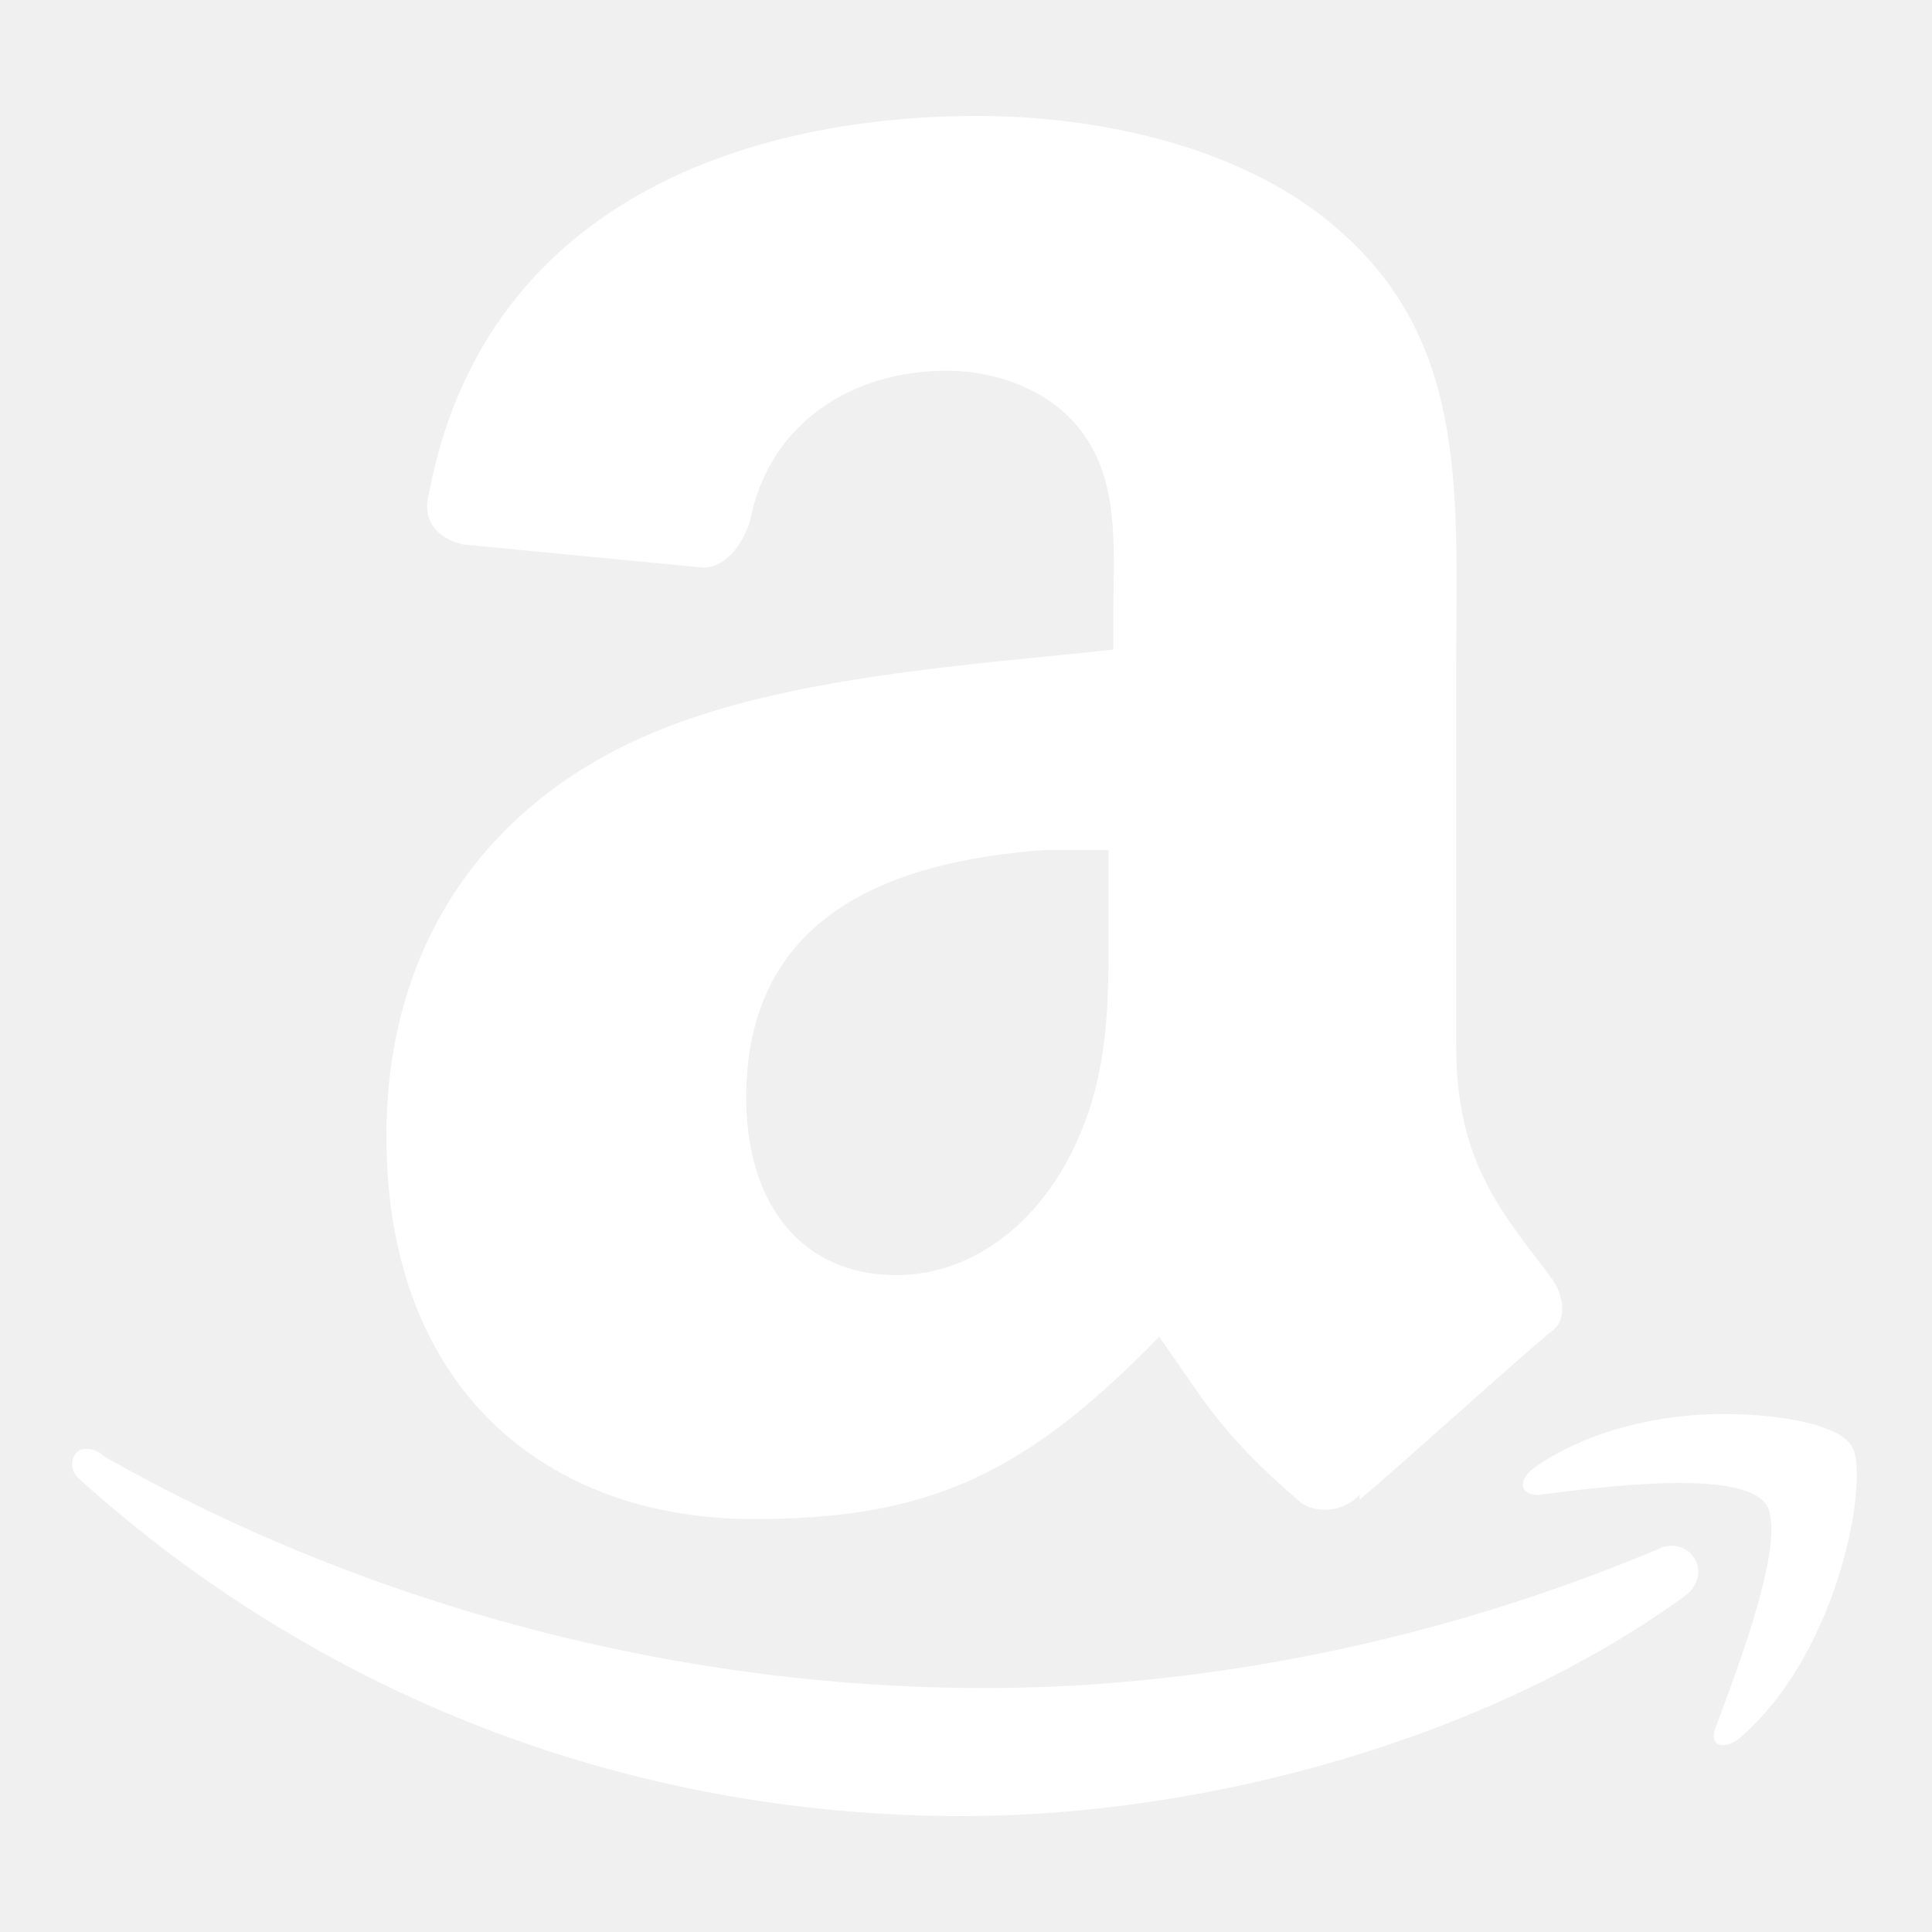
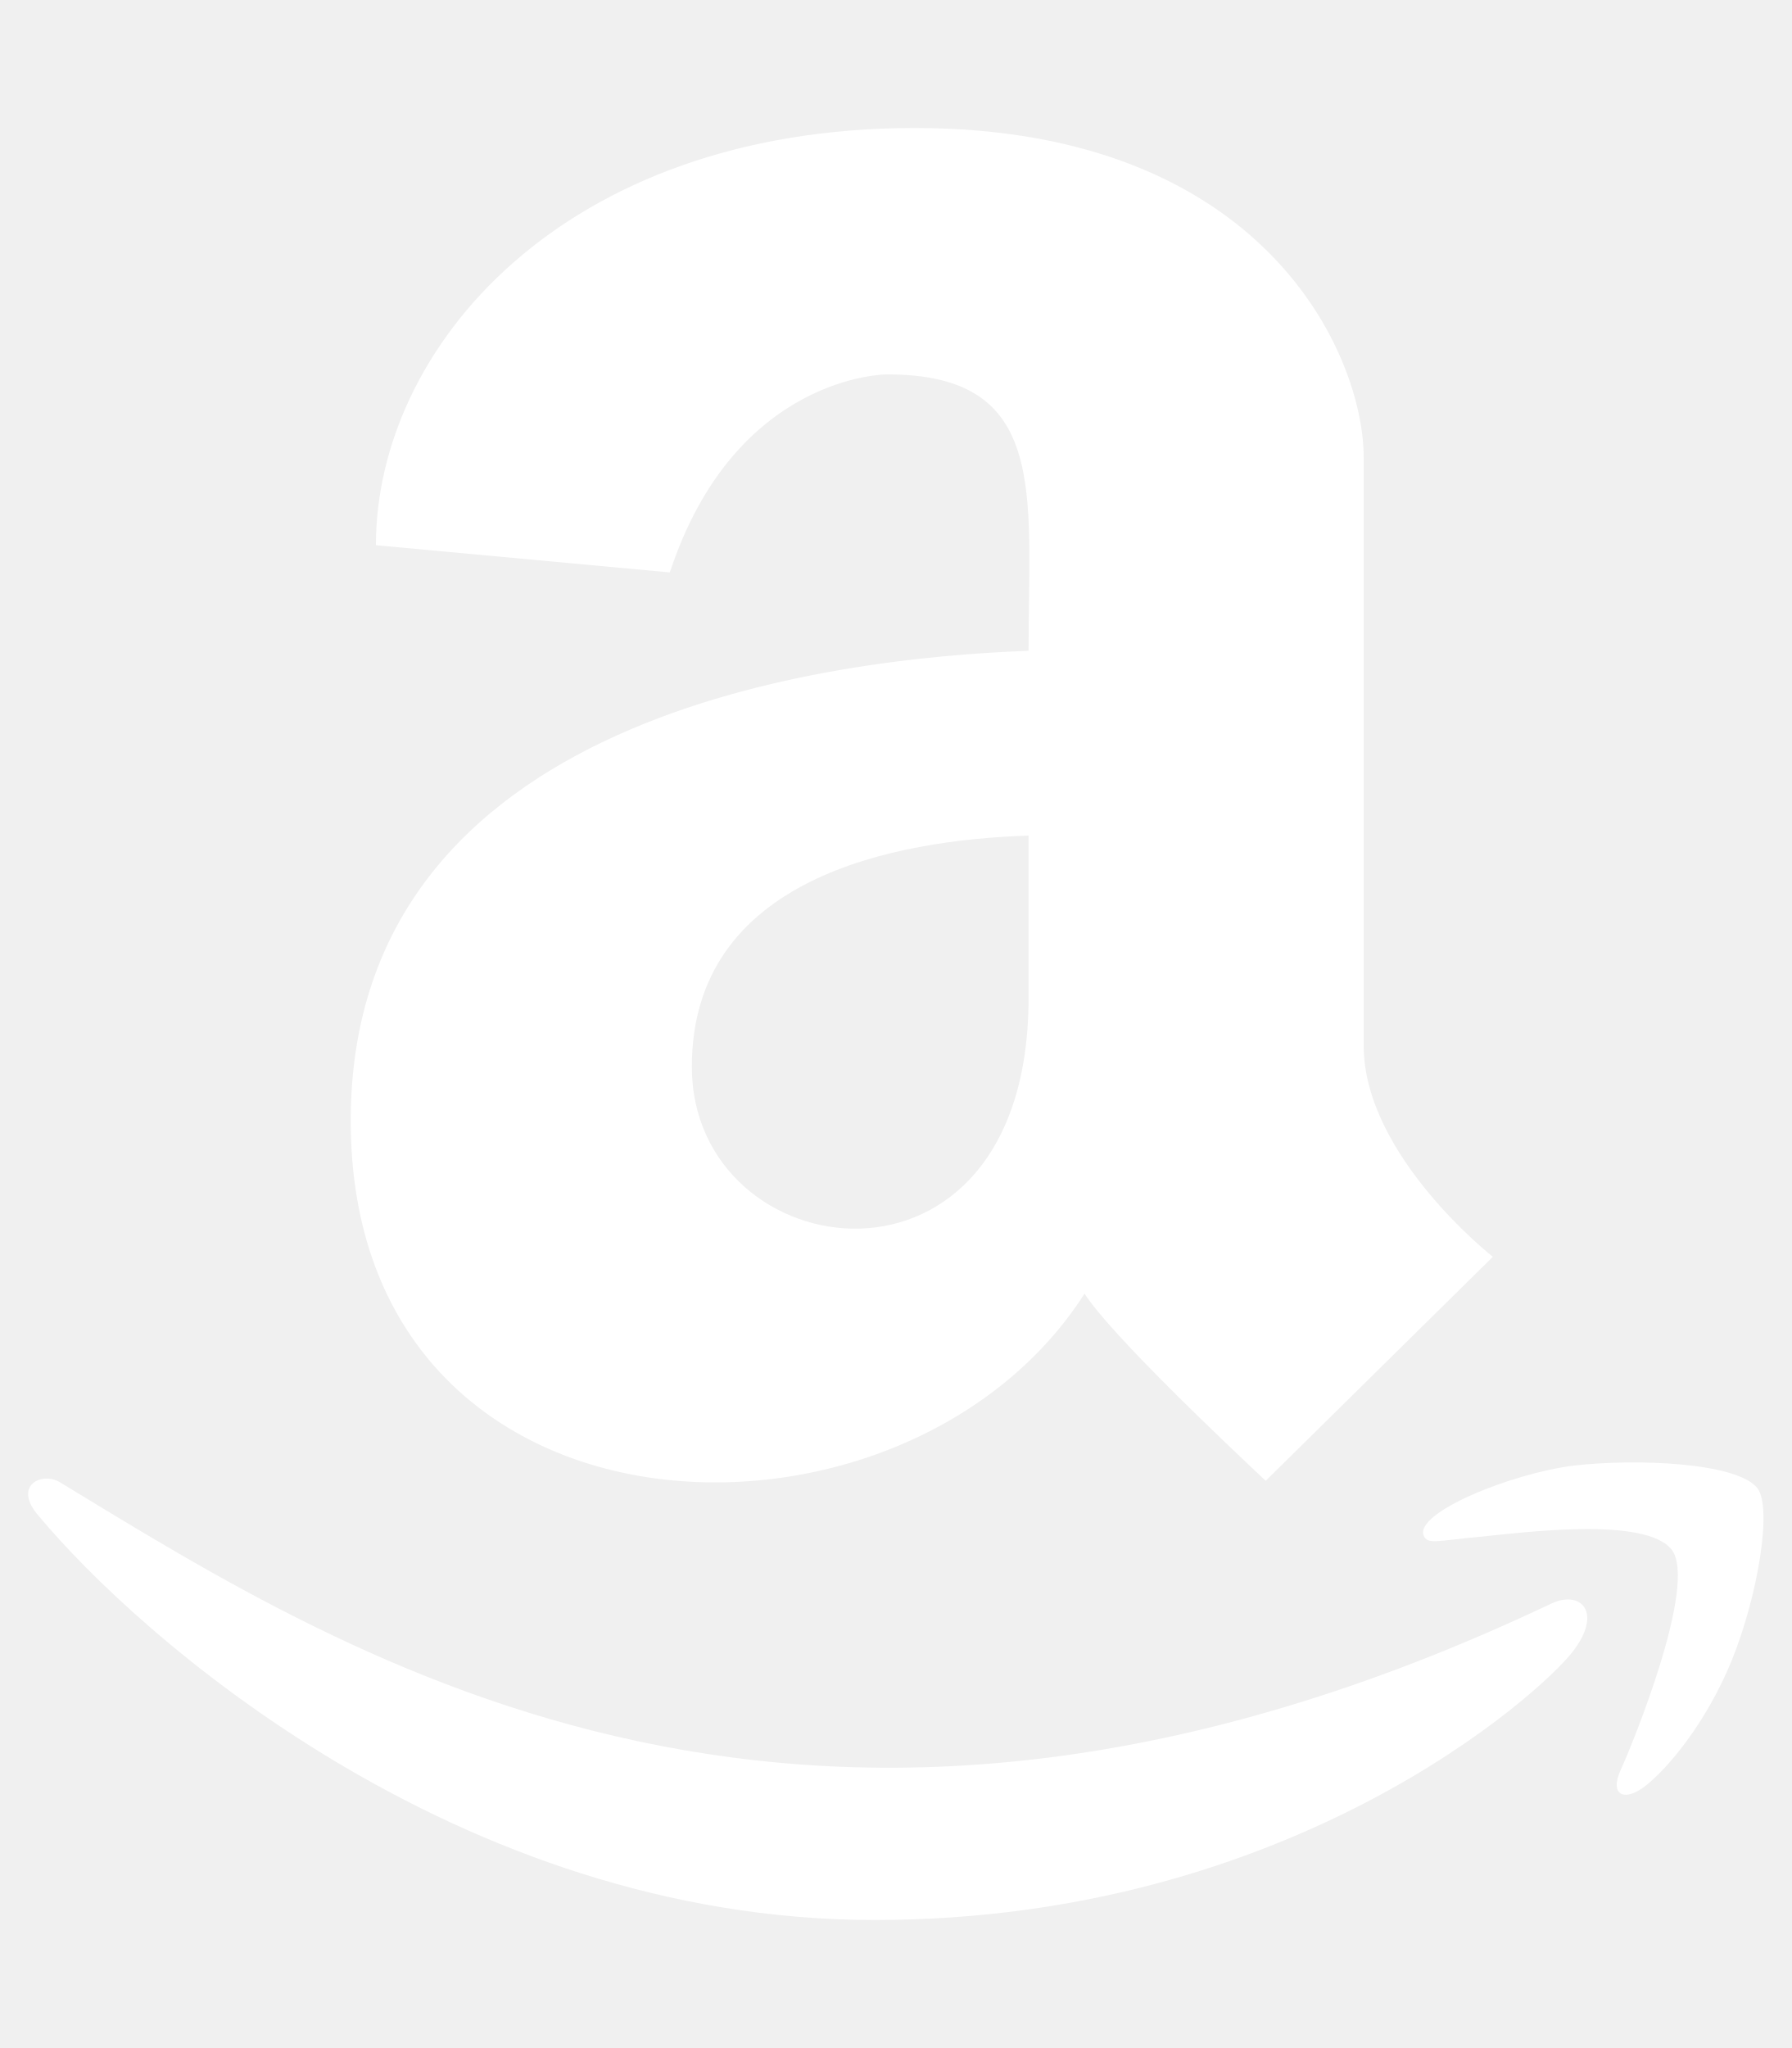
- <svg xmlns="http://www.w3.org/2000/svg" viewBox="0 0 50 50">
-   <path fill="#fff" d="M25.313 3c-6.102 0-12.82 2.313-14.22 9.813-.198.8.407 1.18.907 1.28l6.188.595c.601 0 1.019-.586 1.218-1.188.5-2.602 2.696-3.906 5.094-3.906 1.3 0 2.793.52 3.594 1.719.898 1.3.718 3.093.718 4.593v.906c-3.699.399-8.5.688-12 2.188-4 1.7-6.812 5.207-6.812 10.406 0 6.602 4.2 9.907 9.5 9.907 4.5 0 7-1.118 10.5-4.72 1.2 1.7 1.586 2.512 3.688 4.313.5.301 1.101.18 1.5-.218v.124c1.3-1.101 3.605-3.21 4.906-4.312.5-.3.398-1 0-1.5-1.2-1.602-2.407-2.906-2.407-5.906v-9.907c0-4.199.32-8.101-2.78-11C32.406 3.79 28.413 3 25.312 3zM27 22h1.688v1.406c0 2.399.105 4.489-1.094 6.688-1 1.8-2.606 2.906-4.407 2.906-2.398 0-3.875-1.793-3.875-4.594C19.313 23.707 23 22.301 27 22zm17.594 14.594c-1.602 0-3.508.406-4.907 1.406-.398.3-.374.688.126.688 1.601-.2 5.175-.68 5.874.218.602.801-.68 4.18-1.28 5.782-.2.5.195.613.593.312 2.7-2.3 3.406-6.992 2.906-7.594-.3-.5-1.71-.812-3.312-.812zM2.187 37.5c-.3 0-.492.512-.093.813C8.094 43.71 16.008 47 24.906 47c6.301 0 13.586-1.988 18.688-5.688.8-.601.113-1.617-.688-1.218-5.699 2.398-11.804 3.593-17.406 3.593-8.3 0-16.313-2.3-22.813-6-.199-.199-.398-.187-.5-.187z" />
+ <svg xmlns="http://www.w3.org/2000/svg" aria-hidden="true" focusable="false" data-prefix="fab" data-icon="amazon" role="img" viewBox="0 0 448 512" class="svg-inline--fa fa-amazon fa-w-14 fa-9x">
+   <path fill="white" d="M257.2 162.7c-48.7 1.8-169.5 15.5-169.5 117.5 0 109.5 138.3 114 183.5 43.2 6.5 10.2 35.4 37.5 45.3 46.8l56.8-56S341 288.9 341 261.4V114.3C341 89 316.5 32 228.7 32 140.7 32 94 87 94 136.3l73.5 6.8c16.3-49.5 54.2-49.5 54.2-49.5 40.7-.1 35.5 29.8 35.5 69.1zm0 86.8c0 80-84.2 68-84.2 17.2 0-47.2 50.5-56.7 84.2-57.8v40.6zm136 163.5c-7.7 10-70 67-174.5 67S34.2 408.5 9.7 379c-6.8-7.7 1-11.3 5.5-8.3C88.5 415.2 203 488.5 387.7 401c7.5-3.7 13.3 2 5.5 12zm39.8 2.2c-6.5 15.8-16 26.8-21.2 31-5.5 4.5-9.5 2.7-6.5-3.8s19.3-46.5 12.7-55c-6.5-8.3-37-4.3-48-3.2-10.8 1-13 2-14-.3-2.3-5.7 21.7-15.5 37.5-17.5 15.7-1.8 41-.8 46 5.7 3.7 5.1 0 27.1-6.5 43.1z" class="" />
</svg>
